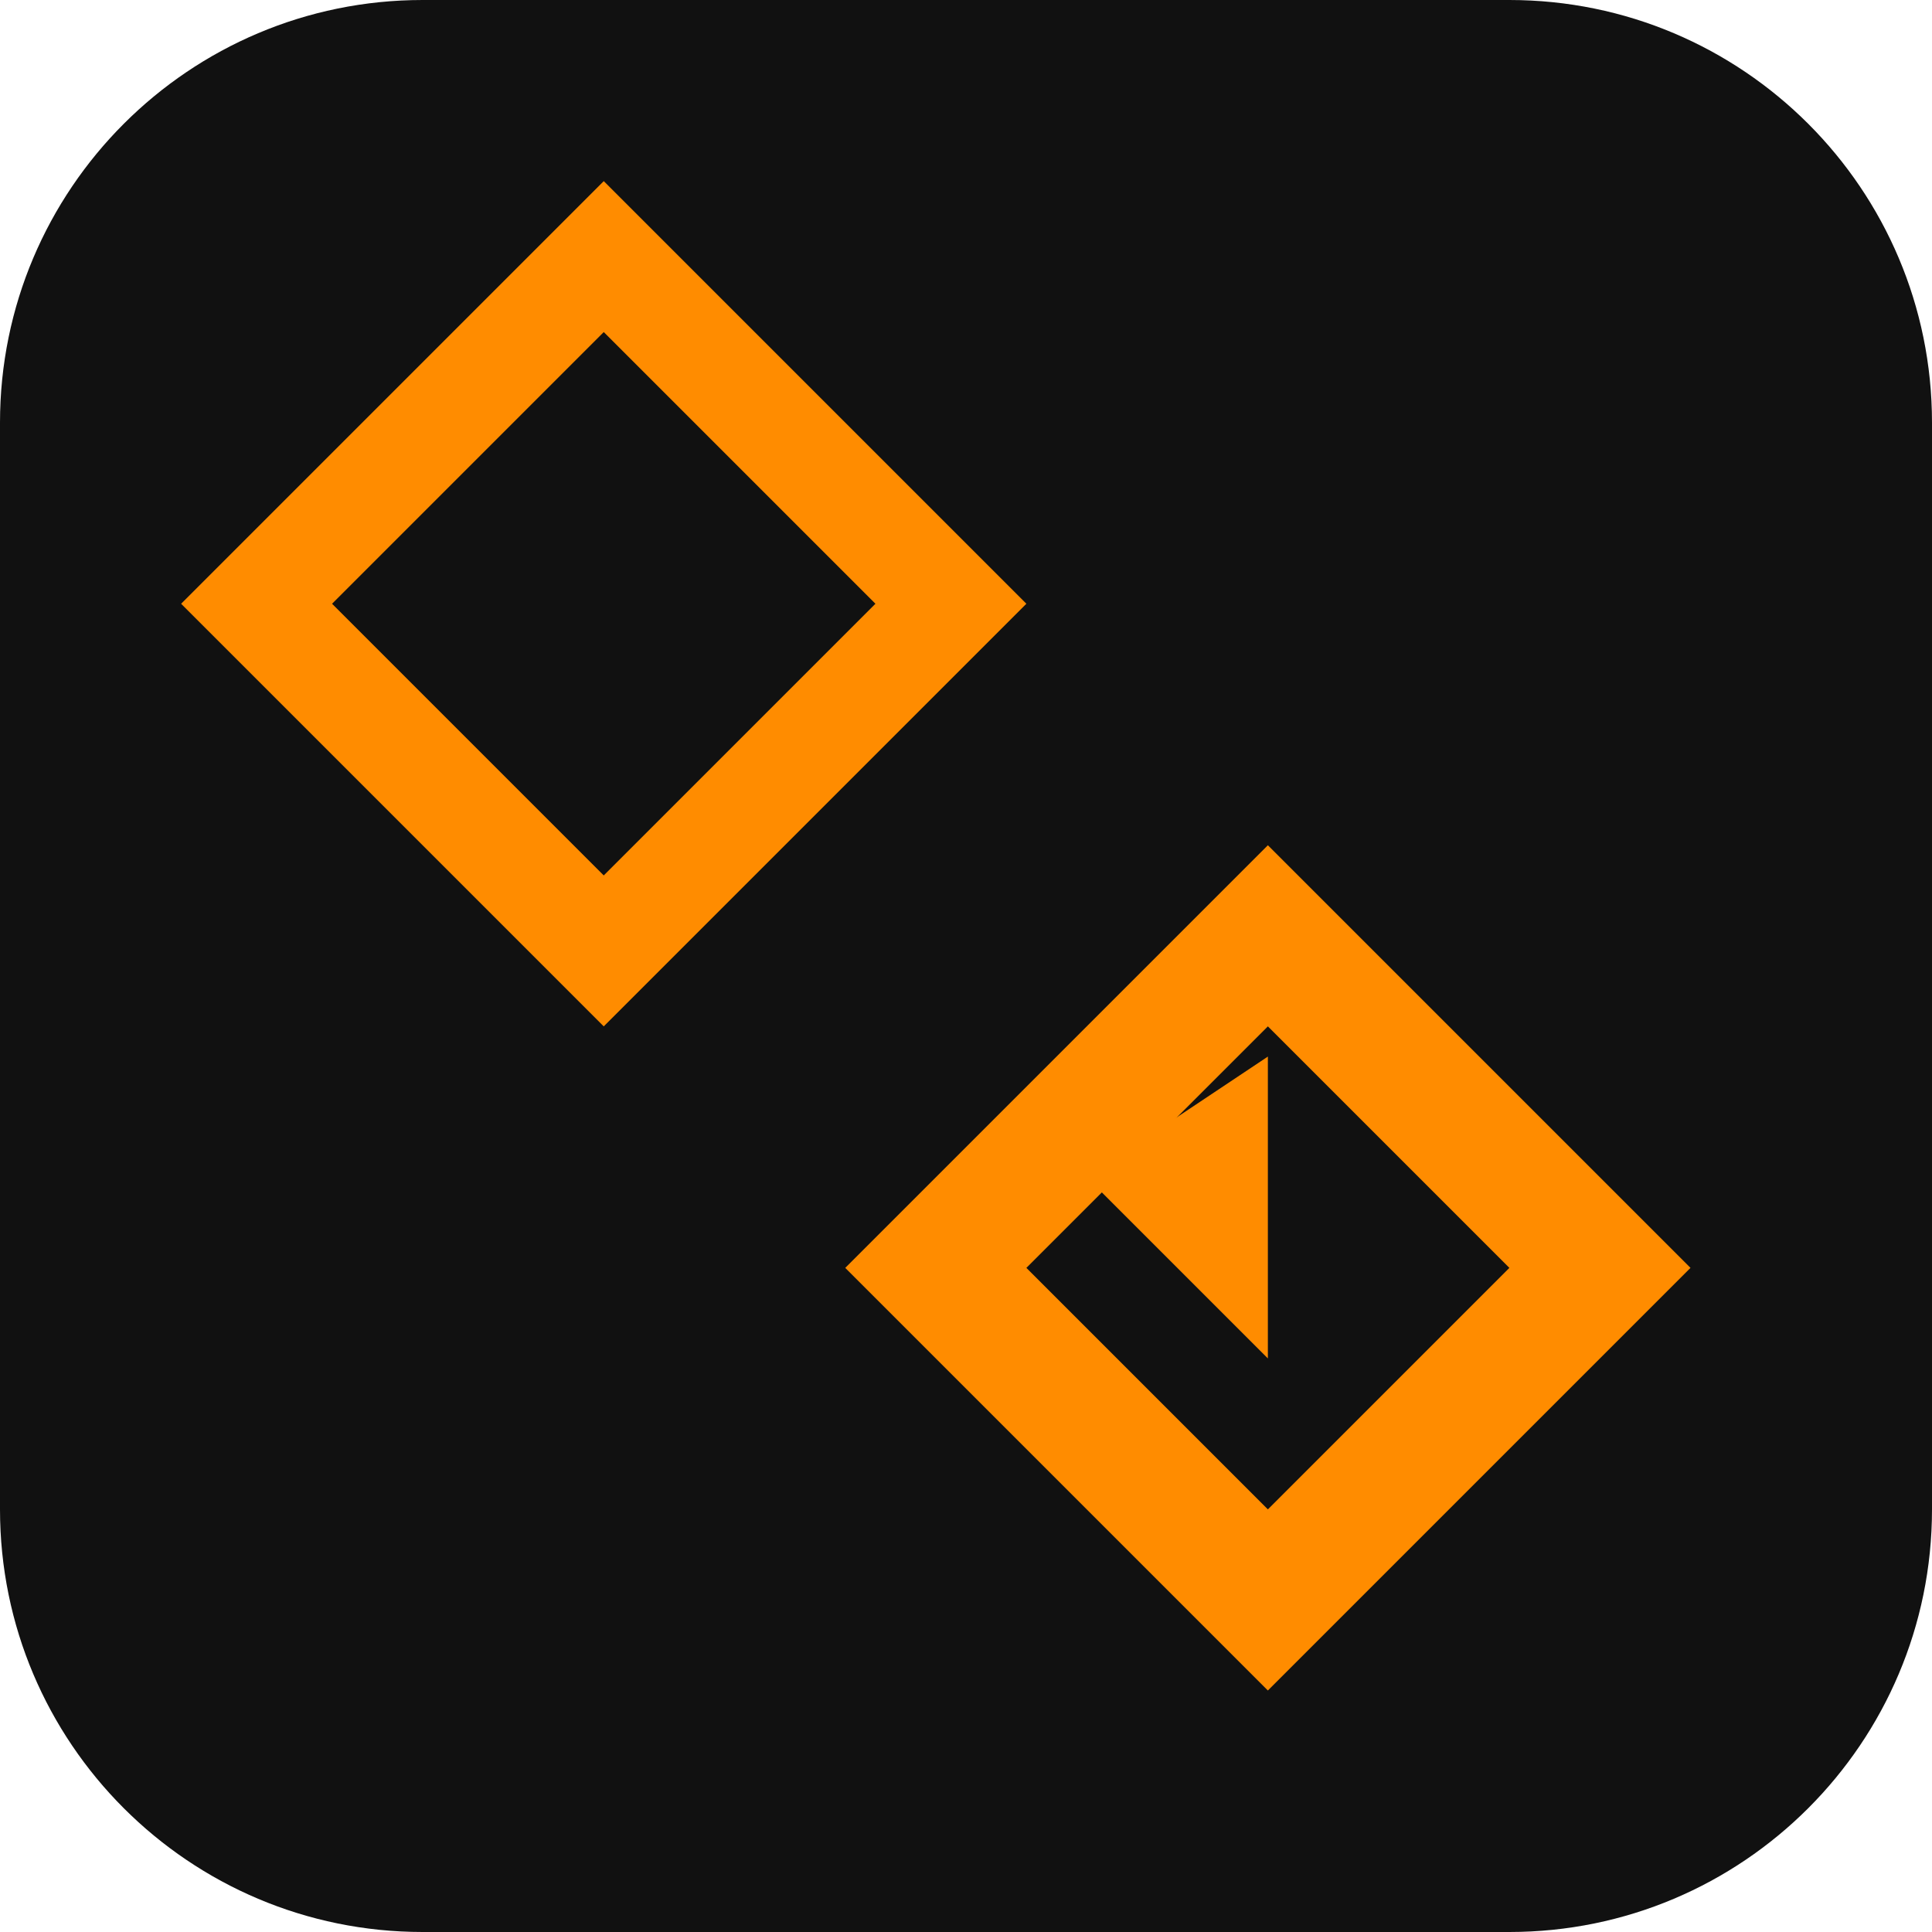
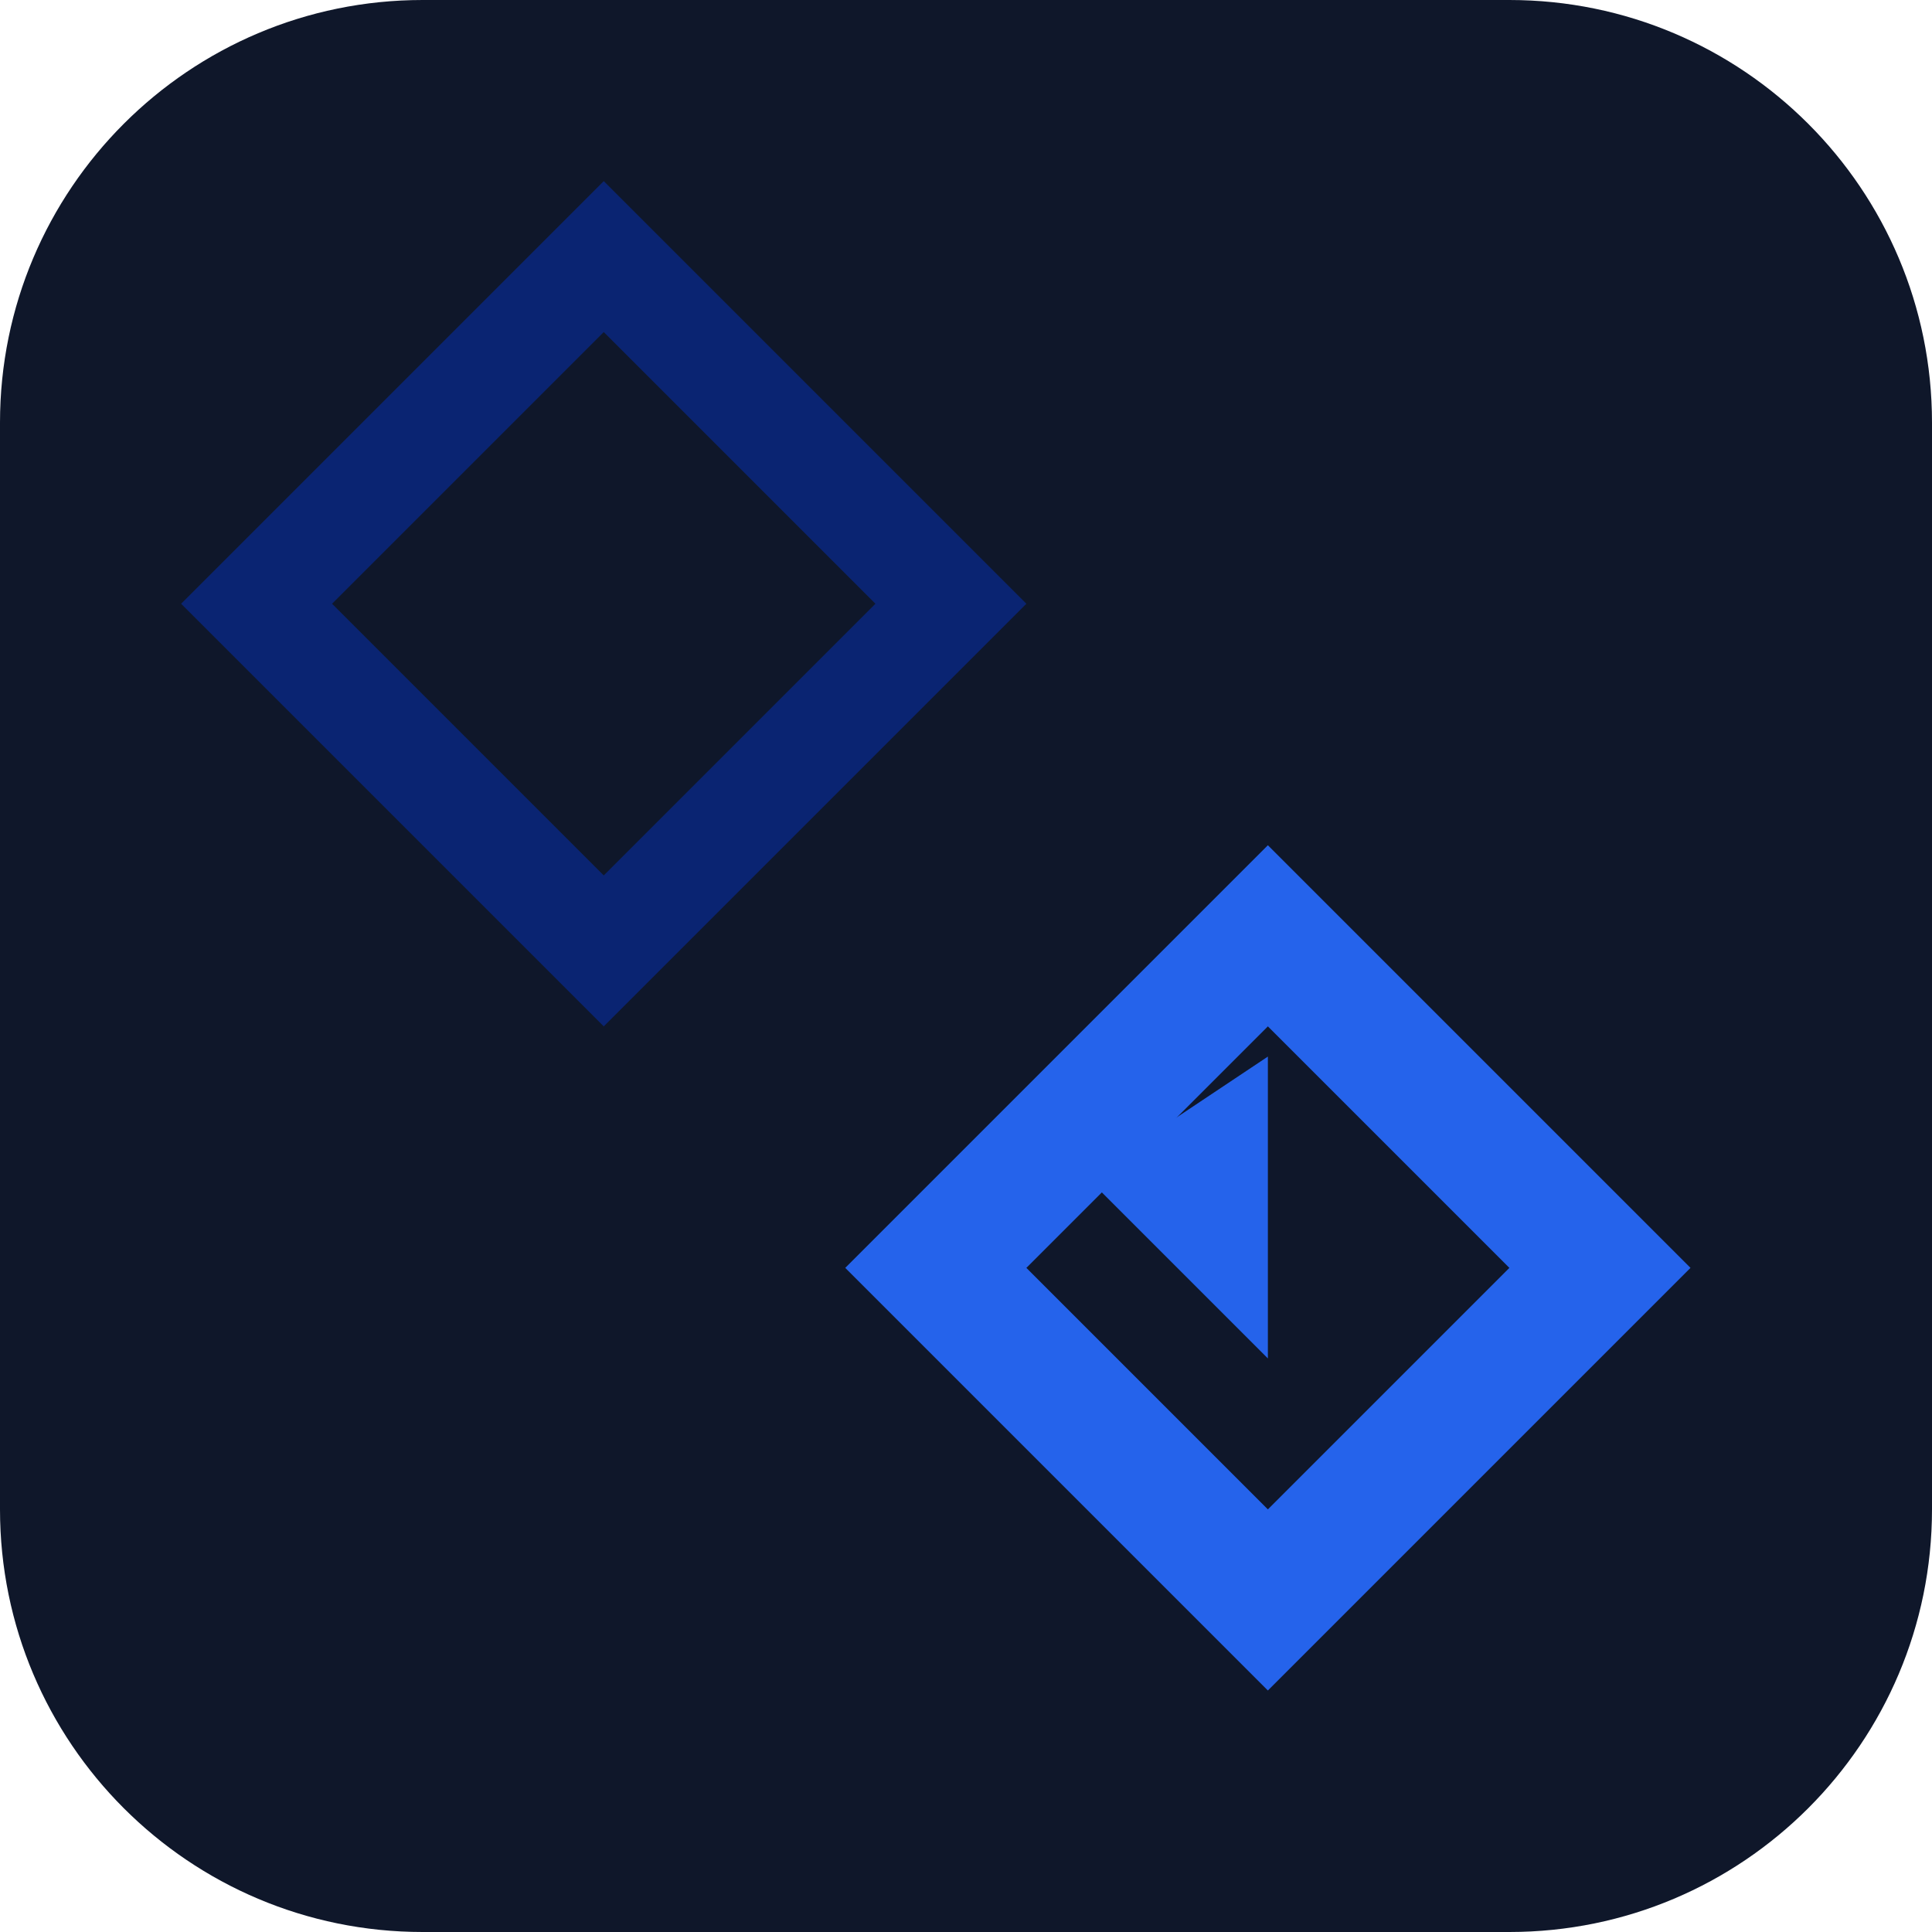
<svg xmlns="http://www.w3.org/2000/svg" viewBox="0 0 32 32">
-   <rect width="32" height="32" rx="7" fill="#111" />
-   <path fill="#FF8C00" fill-rule="evenodd" d="M10 3 L3 10 L10 17 L17 10 Z M10 5.5 L14.5 10 L10 14.5 L5.5 10 Z" />
-   <path fill="#FF8C00" d="M21 14 L14 21 L21 28 L28 21 Z" />
-   <path fill="#111" d="M21 17 L25 21 L21 25 L17 21 Z" />
-   <path fill="#FF8C00" d="M18 19.5 L21 17.5 L21 22.5 L18 19.5 Z M21 17.5 L24 19.5 Z" />
+   <rect width="32" height="32" rx="7" fill="#0F172A" />
+   <path fill="#0A2472" fill-rule="evenodd" d="M10 3 L3 10 L10 17 L17 10 Z M10 5.5 L14.5 10 L10 14.5 L5.5 10 Z" />
+   <path fill="#2563EB" d="M21 14 L14 21 L21 28 L28 21 Z" />
+   <path fill="#0F172A" d="M21 17 L25 21 L21 25 L17 21 Z" />
+   <path fill="#2563EB" d="M18 19.5 L21 17.5 L21 22.5 L18 19.5 Z M21 17.5 L24 19.5 Z" />
</svg>
